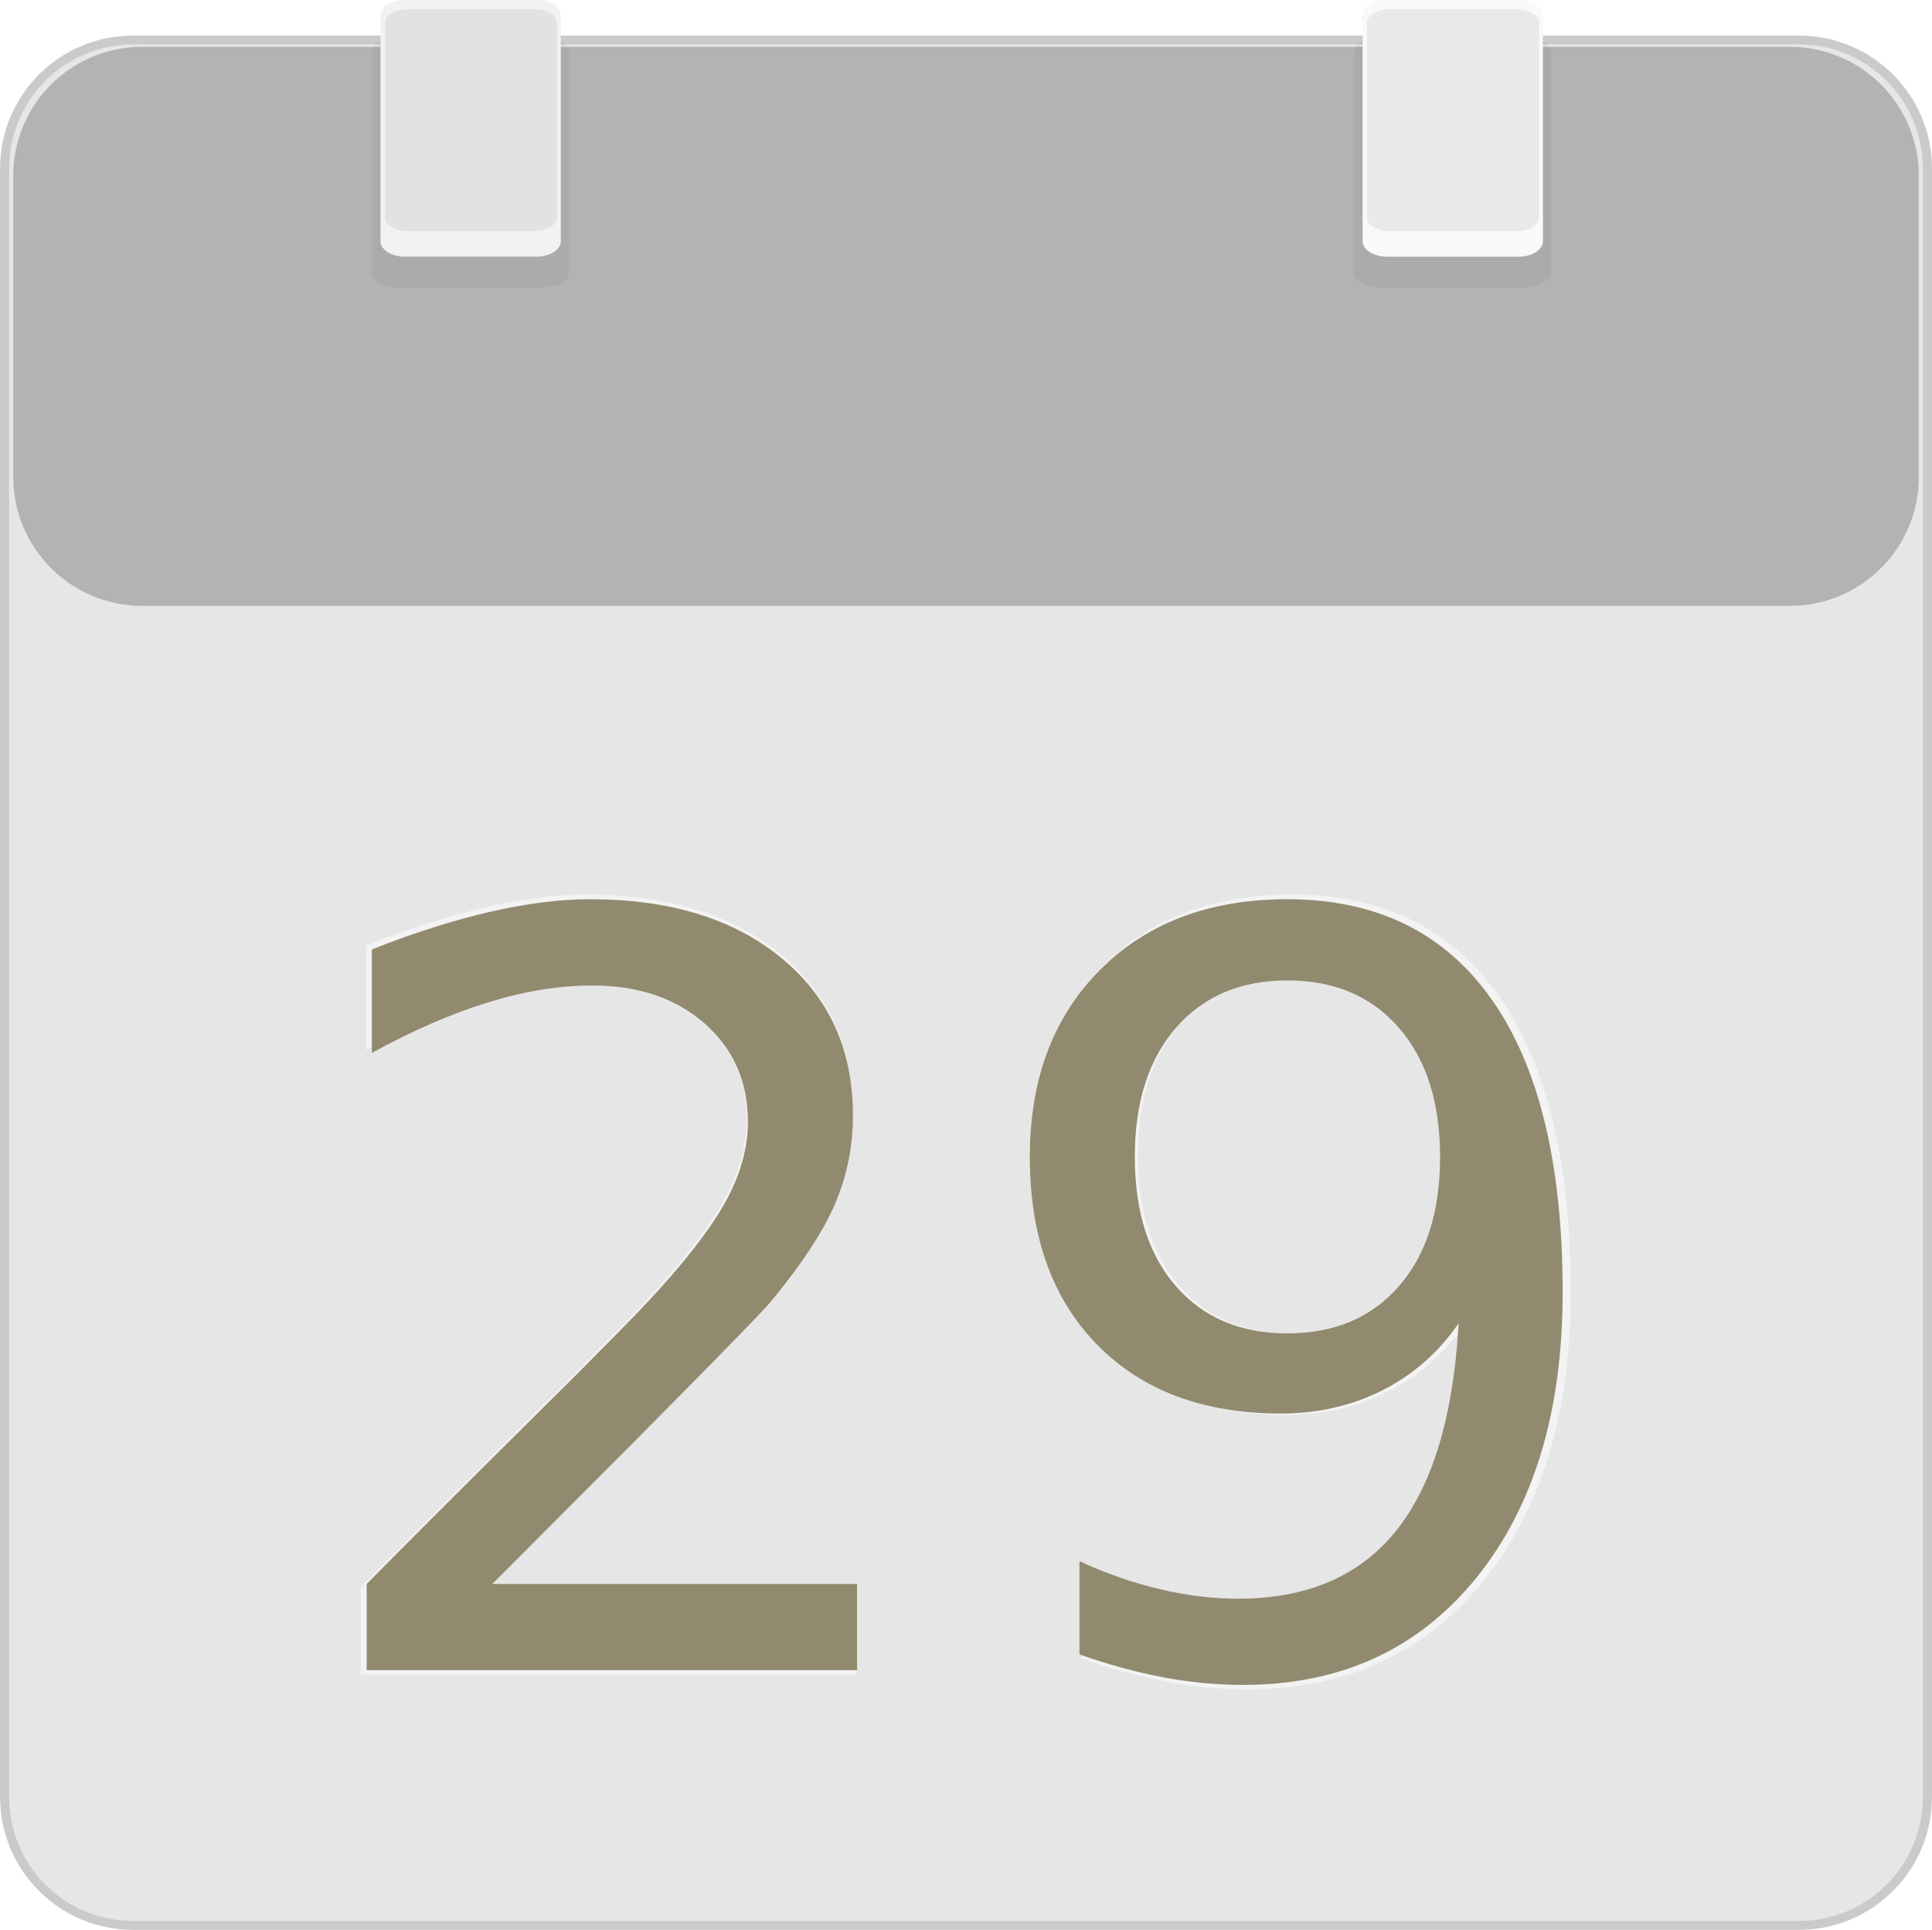
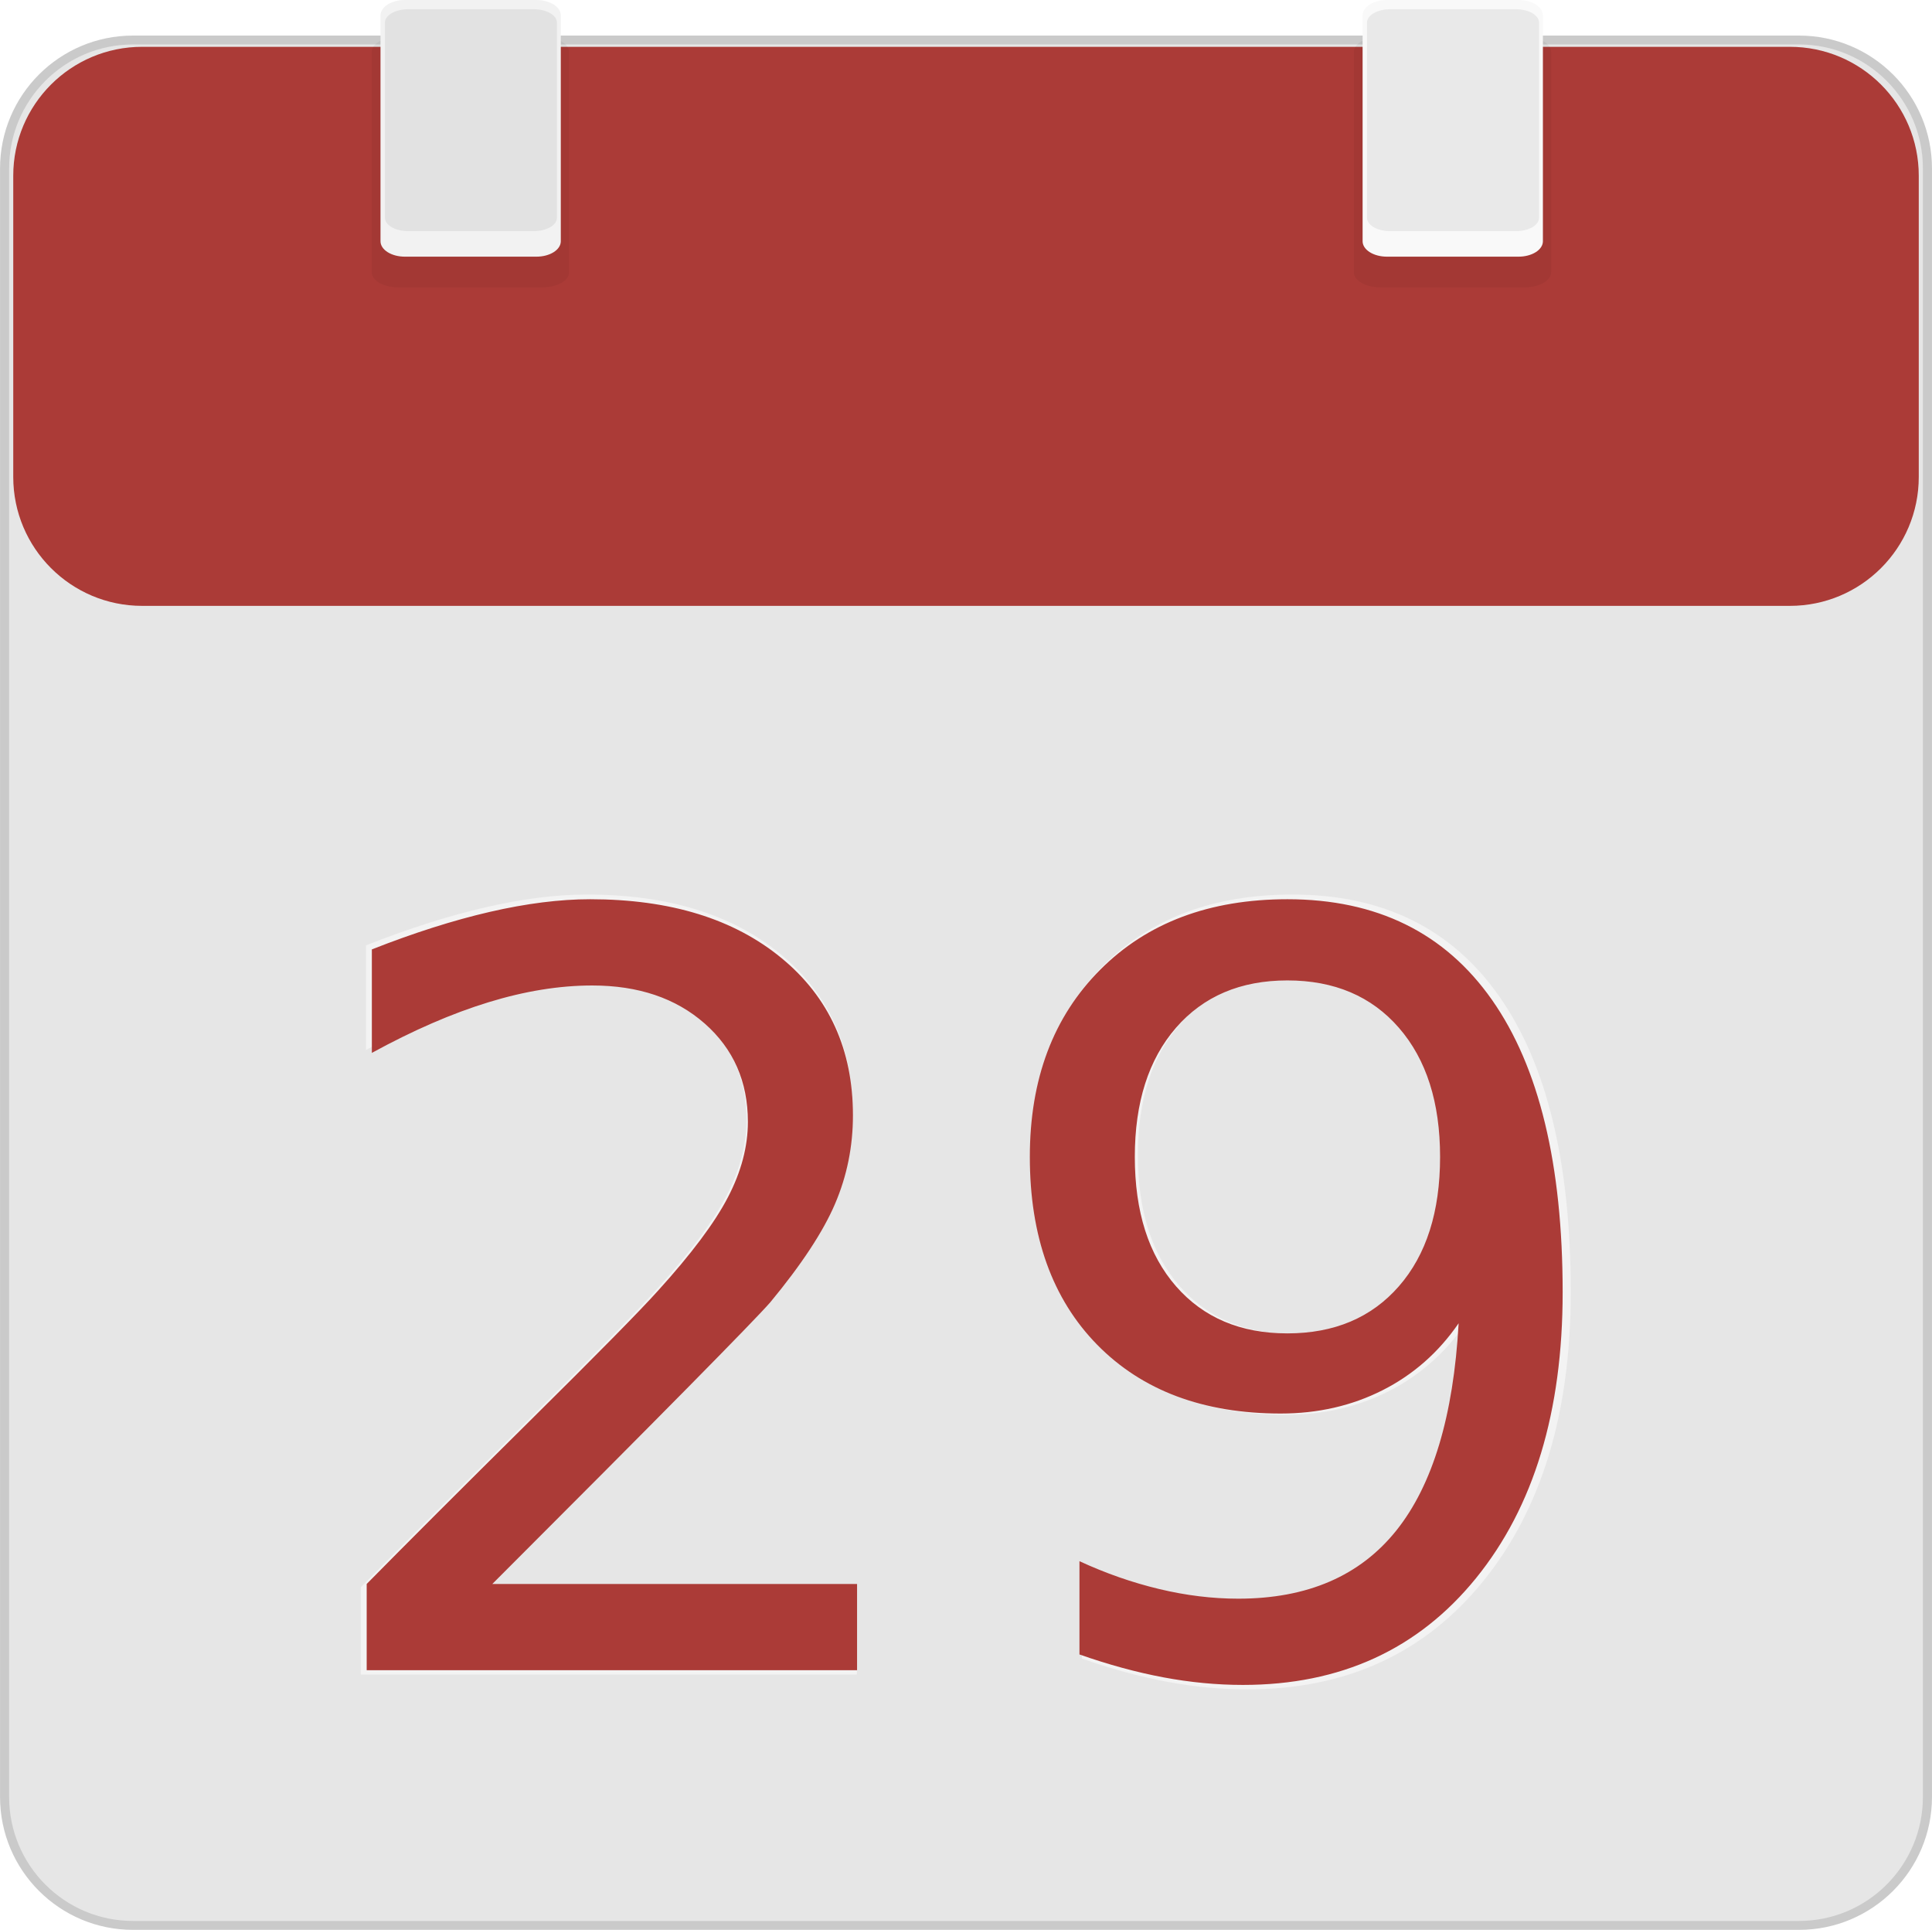
<svg xmlns="http://www.w3.org/2000/svg" xmlns:xlink="http://www.w3.org/1999/xlink" width="60.148" height="60.073" id="svg3247" version="1.1">
  <defs id="defs3249">
    <linearGradient xlink:href="#linearGradient3182" id="linearGradient3423" gradientUnits="userSpaceOnUse" gradientTransform="matrix(1.006645,0,0,0.8589743,-2390.085,-3654.362)" x1="372.143" y1="365.791" x2="372.143" y2="700.076" />
    <linearGradient id="linearGradient3182">
      <stop style="stop-color:#9fa09e;stop-opacity:0.212;" offset="0" id="stop3184" />
      <stop style="stop-color:#9fa09e;stop-opacity:0;" offset="1" id="stop3186" />
    </linearGradient>
    <linearGradient gradientTransform="translate(1722.665,5023.248)" xlink:href="#linearGradient3290" id="linearGradient3427" gradientUnits="userSpaceOnUse" x1="280.719" y1="224.656" x2="280.719" y2="391.039" />
    <linearGradient id="linearGradient3290">
      <stop style="stop-color:#545454;stop-opacity:1;" offset="0" id="stop3292" />
      <stop style="stop-color:#e7ff91;stop-opacity:0;" offset="1" id="stop3294" />
    </linearGradient>
    <linearGradient gradientTransform="translate(1722.665,5023.248)" xlink:href="#linearGradient3290" id="linearGradient3429" gradientUnits="userSpaceOnUse" x1="280.719" y1="224.656" x2="280.719" y2="391.039" />
    <linearGradient id="linearGradient3212">
      <stop style="stop-color:#545454;stop-opacity:1;" offset="0" id="stop3214" />
      <stop style="stop-color:#e7ff91;stop-opacity:0;" offset="1" id="stop3216" />
    </linearGradient>
    <linearGradient gradientTransform="translate(1414.469,2369.524)" xlink:href="#linearGradient3352" id="linearGradient3431" gradientUnits="userSpaceOnUse" x1="373.214" y1="451.304" x2="373.214" y2="703.429" />
    <linearGradient id="linearGradient3352">
      <stop style="stop-color:#ffffff;stop-opacity:1;" offset="0" id="stop3354" />
      <stop style="stop-color:#ffffff;stop-opacity:0;" offset="1" id="stop3356" />
    </linearGradient>
    <linearGradient xlink:href="#linearGradient3352" id="linearGradient3222" gradientUnits="userSpaceOnUse" x1="373.214" y1="451.304" x2="373.214" y2="703.429" />
    <linearGradient xlink:href="#linearGradient3182" id="linearGradient3606" gradientUnits="userSpaceOnUse" gradientTransform="matrix(2.064568,0,0,1.797004,-4741.258,-7052.23)" x1="372.143" y1="365.791" x2="372.143" y2="700.076" />
    <linearGradient xlink:href="#linearGradient3290" id="linearGradient3608" gradientUnits="userSpaceOnUse" gradientTransform="matrix(2.05094,0,0,2.092035,3355.225,9389.744)" x1="280.719" y1="224.656" x2="280.719" y2="391.039" />
    <linearGradient xlink:href="#linearGradient3290" id="linearGradient3610" gradientUnits="userSpaceOnUse" gradientTransform="matrix(2.05094,0,0,2.092035,3602.001,9389.744)" x1="280.719" y1="224.656" x2="280.719" y2="391.039" />
    <linearGradient xlink:href="#linearGradient3352" id="linearGradient3612" gradientUnits="userSpaceOnUse" gradientTransform="matrix(2.05094,0,0,2.092035,2685.013,4246.815)" x1="373.214" y1="451.304" x2="373.214" y2="703.429" />
  </defs>
  <g id="layer1" transform="translate(-289.9257,-356.6479)">
    <g transform="matrix(0.2799463,0,0,0.2799463,215.82,297.4367)" id="g3369">
      <g id="g3588" transform="matrix(0.4875813,0,0,0.4780034,190.693,166.346)">
        <rect style="fill:#e6e6e6;fill-opacity:1;fill-rule:evenodd;stroke:#cacaca;stroke-width:2.071;stroke-linecap:butt;stroke-linejoin:miter;stroke-miterlimit:4;stroke-opacity:1;stroke-dasharray:none;stroke-dashoffset:0" id="rect3371" width="438.571" height="438.571" x="152.857" y="103.791" ry="29.886" rx="29.299" />
        <rect style="opacity:0.8;fill:url(#linearGradient3606);fill-opacity:1;fill-rule:evenodd;stroke:none" id="rect3373" width="432.857" height="287.143" x="-588.571" y="-538.582" transform="scale(-1,-1)" ry="29.474" rx="28.895" />
-         <rect y="105.374" x="154.835" height="130.042" width="434.615" id="rect3375" style="fill:#b3b3b3;fill-opacity:1;fill-rule:evenodd;stroke:none" ry="29.985" rx="29.396" />
+         <rect y="105.374" x="154.835" height="130.042" width="434.615" id="rect3375" style="fill:#ab3b37;fill-opacity:1;fill-rule:evenodd;stroke:none" ry="29.985" rx="29.396" />
        <g id="g3377" transform="translate(-4,-160)">
          <path style="opacity:0.05;fill:#000000;fill-opacity:1;fill-rule:evenodd;stroke:none" id="path3379" d="m 265.719,224.656 a 5.556,5.556 0 0 0 -5.562,5.562 l 0,81.438 a 5.556,5.556 0 0 0 5.562,5.562 l 30,0 a 5.556,5.556 0 0 0 5.562,-5.562 l 0,-81.438 a 5.556,5.556 0 0 0 -5.562,-5.562 l -30,0 z" transform="matrix(1.094537,0,0,0.6295939,-44.15267,121.6121)" />
          <path transform="matrix(1,0,0,0.6450275,-17.55839,109.5735)" d="m 265.719,224.656 a 5.556,5.556 0 0 0 -5.562,5.562 l 0,81.438 a 5.556,5.556 0 0 0 5.562,5.562 l 30,0 a 5.556,5.556 0 0 0 5.562,-5.562 l 0,-81.438 a 5.556,5.556 0 0 0 -5.562,-5.562 l -30,0 z" id="path3381" style="fill:#f2f2f2;fill-opacity:1;fill-rule:evenodd;stroke:none" />
          <path style="opacity:0.1;fill:url(#linearGradient3608);fill-opacity:1;fill-rule:evenodd;stroke:none" id="path3383" d="m 265.719,224.656 a 5.556,5.556 0 0 0 -5.562,5.562 l 0,81.438 a 5.556,5.556 0 0 0 5.562,5.562 l 30,0 a 5.556,5.556 0 0 0 5.562,-5.562 l 0,-81.438 a 5.556,5.556 0 0 0 -5.562,-5.562 l -30,0 z" transform="matrix(0.9539445,0,0,0.5577219,-4.566591,131.3338)" />
        </g>
        <g id="g3385" transform="translate(220,-160)">
          <path transform="matrix(1.094537,0,0,0.6295939,-44.15267,121.6121)" d="m 265.719,224.656 a 5.556,5.556 0 0 0 -5.562,5.562 l 0,81.438 a 5.556,5.556 0 0 0 5.562,5.562 l 30,0 a 5.556,5.556 0 0 0 5.562,-5.562 l 0,-81.438 a 5.556,5.556 0 0 0 -5.562,-5.562 l -30,0 z" id="path3387" style="opacity:0.05;fill:#000000;fill-opacity:1;fill-rule:evenodd;stroke:none" />
          <path style="fill:#f9f9f9;fill-opacity:1;fill-rule:evenodd;stroke:none" id="path3389" d="m 265.719,224.656 a 5.556,5.556 0 0 0 -5.562,5.562 l 0,81.438 a 5.556,5.556 0 0 0 5.562,5.562 l 30,0 a 5.556,5.556 0 0 0 5.562,-5.562 l 0,-81.438 a 5.556,5.556 0 0 0 -5.562,-5.562 l -30,0 z" transform="matrix(1,0,0,0.6450275,-17.55839,109.5735)" />
          <path transform="matrix(0.9539445,0,0,0.5577219,-4.566591,131.3338)" d="m 265.719,224.656 a 5.556,5.556 0 0 0 -5.562,5.562 l 0,81.438 a 5.556,5.556 0 0 0 5.562,5.562 l 30,0 a 5.556,5.556 0 0 0 5.562,-5.562 l 0,-81.438 a 5.556,5.556 0 0 0 -5.562,-5.562 l -30,0 z" id="path3391" style="opacity:0.1;fill:url(#linearGradient3610);fill-opacity:1;fill-rule:evenodd;stroke:none" />
        </g>
        <g id="g3393" transform="matrix(1.177915,0,0,1.177915,-89.19713,-223.3103)">
          <text xml:space="preserve" style="font-size:207.545px;font-style:normal;font-weight:normal;opacity:0.5;fill:url(#linearGradient3612);fill-opacity:1;stroke:none;font-family:Bitstream Vera Sans" x="259.257" y="600.477" id="text3395">
            <tspan id="tspan3397" x="259.257" y="600.477" style="fill:url(#linearGradient3612);fill-opacity:1">29</tspan>
          </text>
-           <text id="text3399" y="599.628" x="260.577" style="font-size:205.141px;font-style:normal;font-weight:normal;fill:#918a6f;fill-opacity:1;stroke:none;font-family:Bitstream Vera Sans" xml:space="preserve">
+           <text id="text3399" y="599.628" x="260.577" style="font-size:205.141px;font-style:normal;font-weight:normal;fill:#ab3b37;fill-opacity:1;stroke:none;font-family:Bitstream Vera Sans" xml:space="preserve">
            <tspan y="599.628" x="260.577" id="tspan3401">29</tspan>
          </text>
        </g>
      </g>
    </g>
  </g>
</svg>
